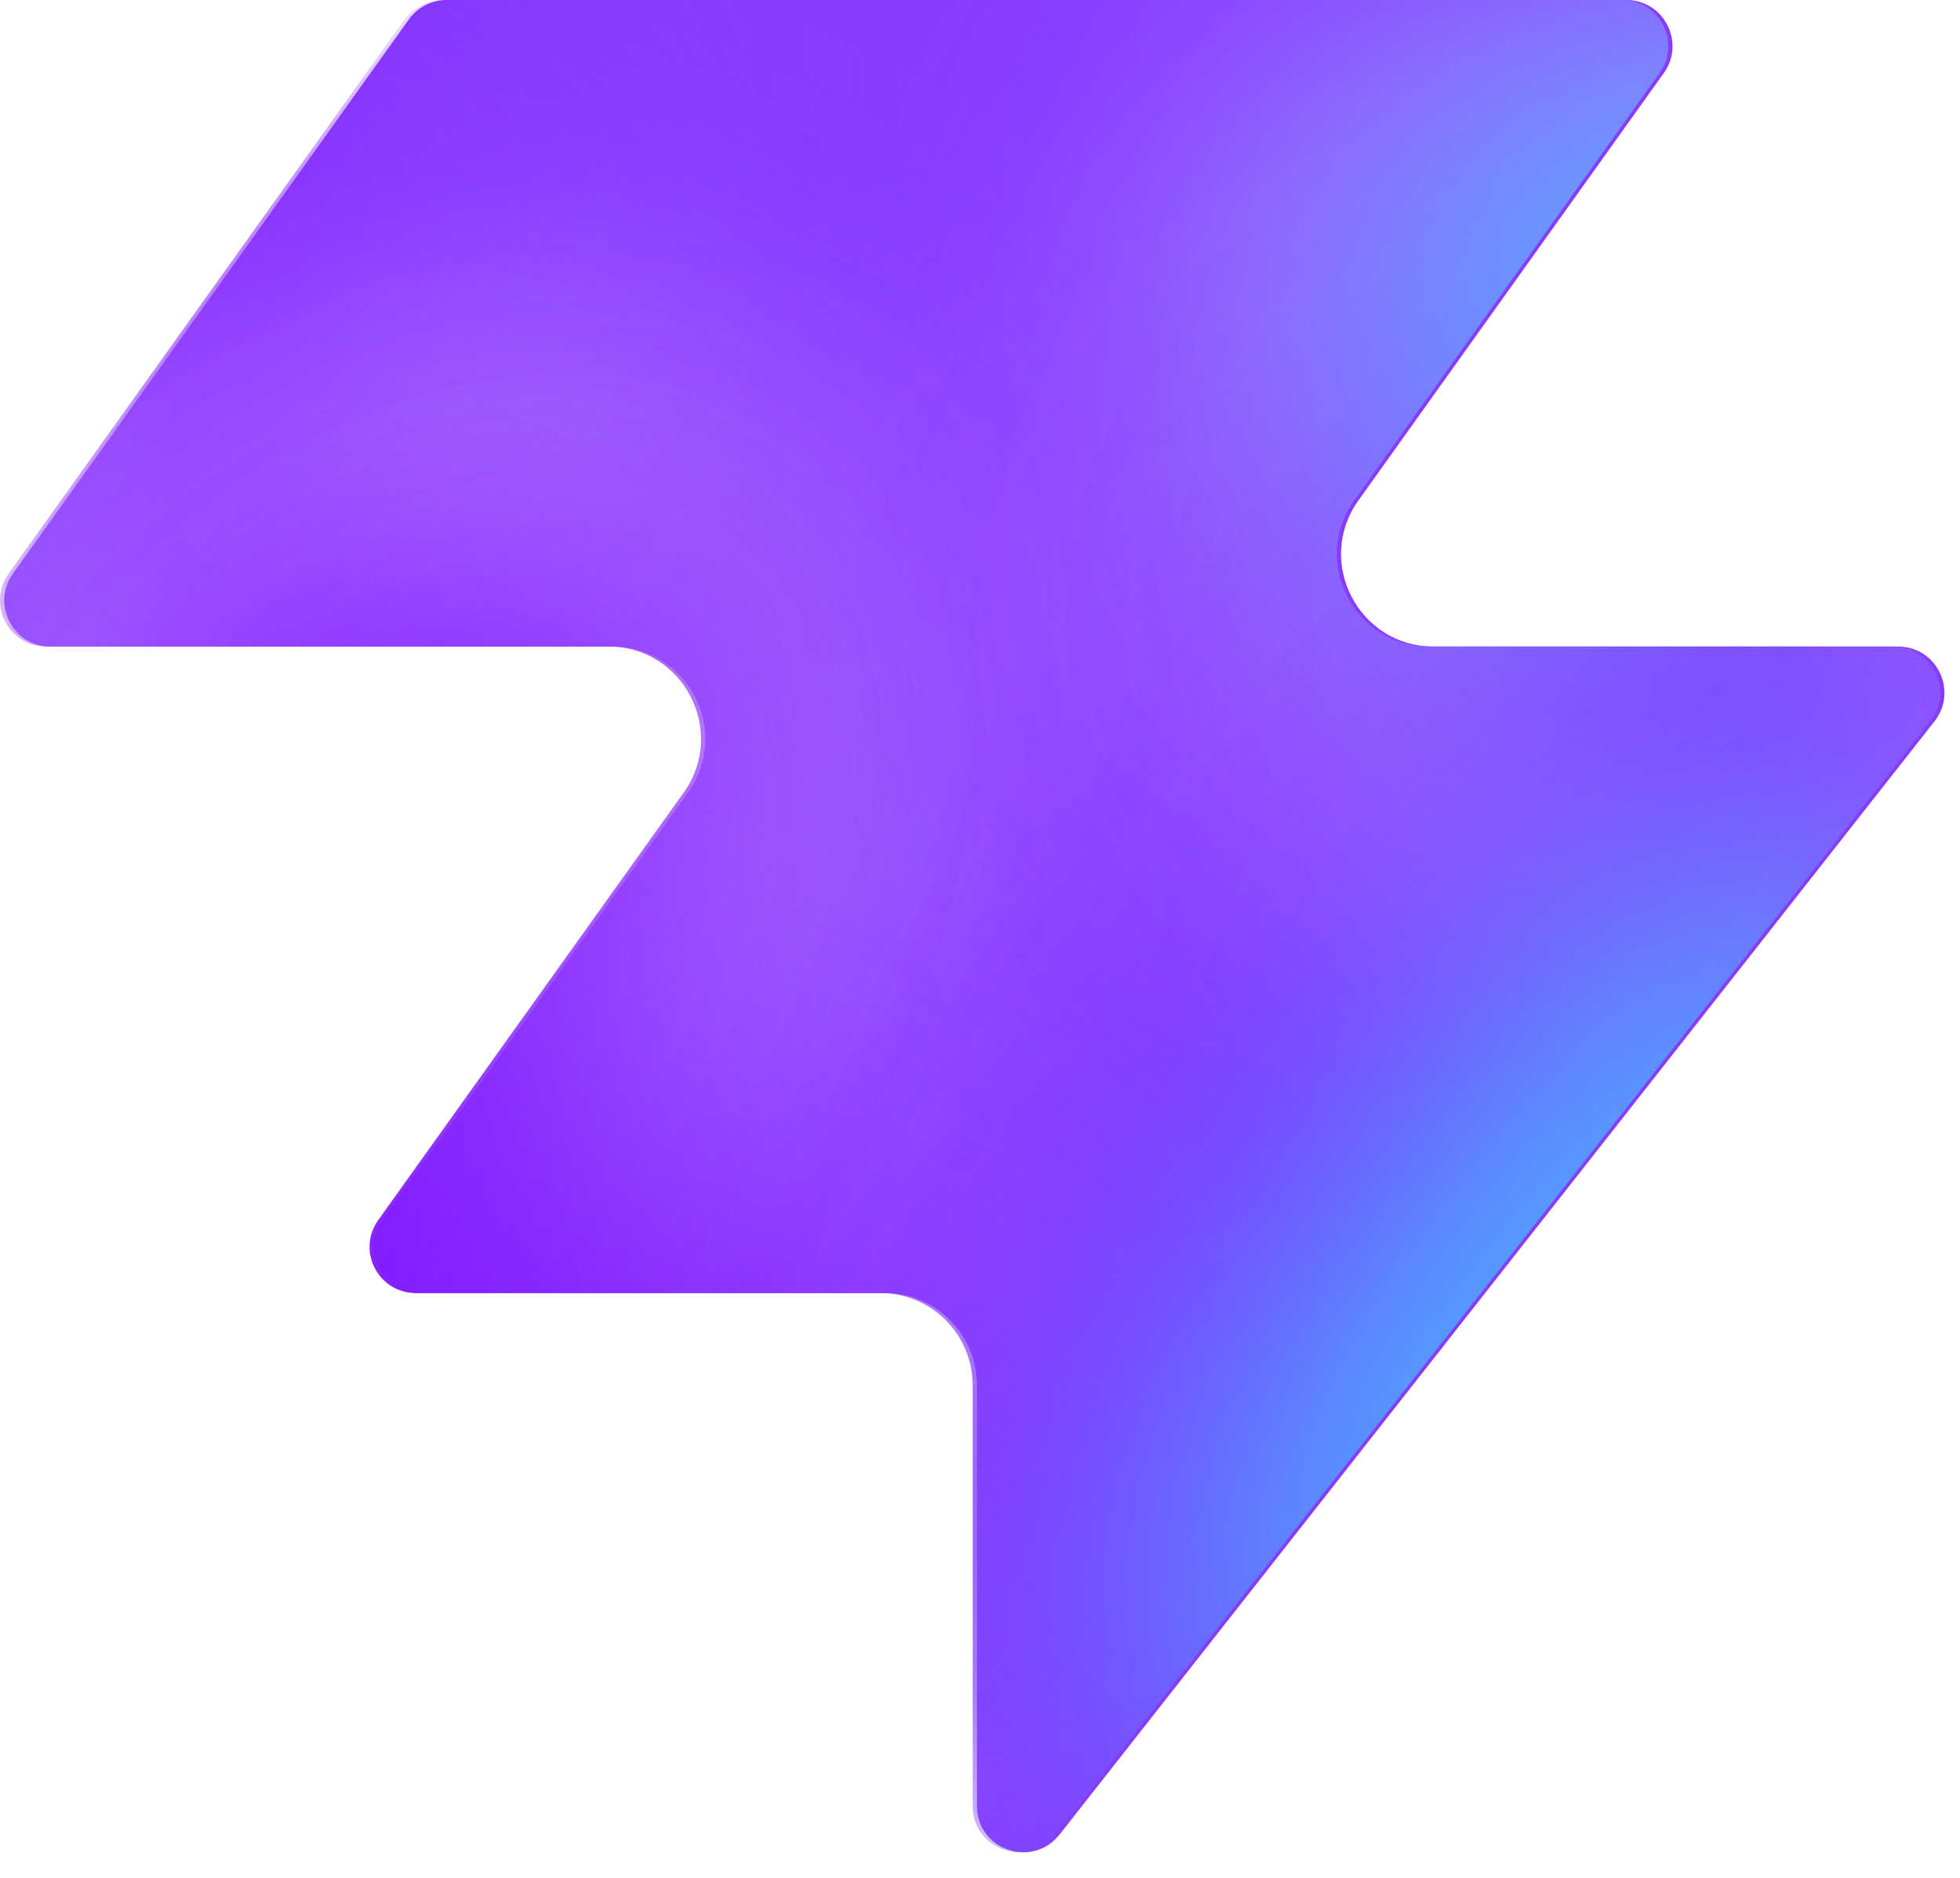
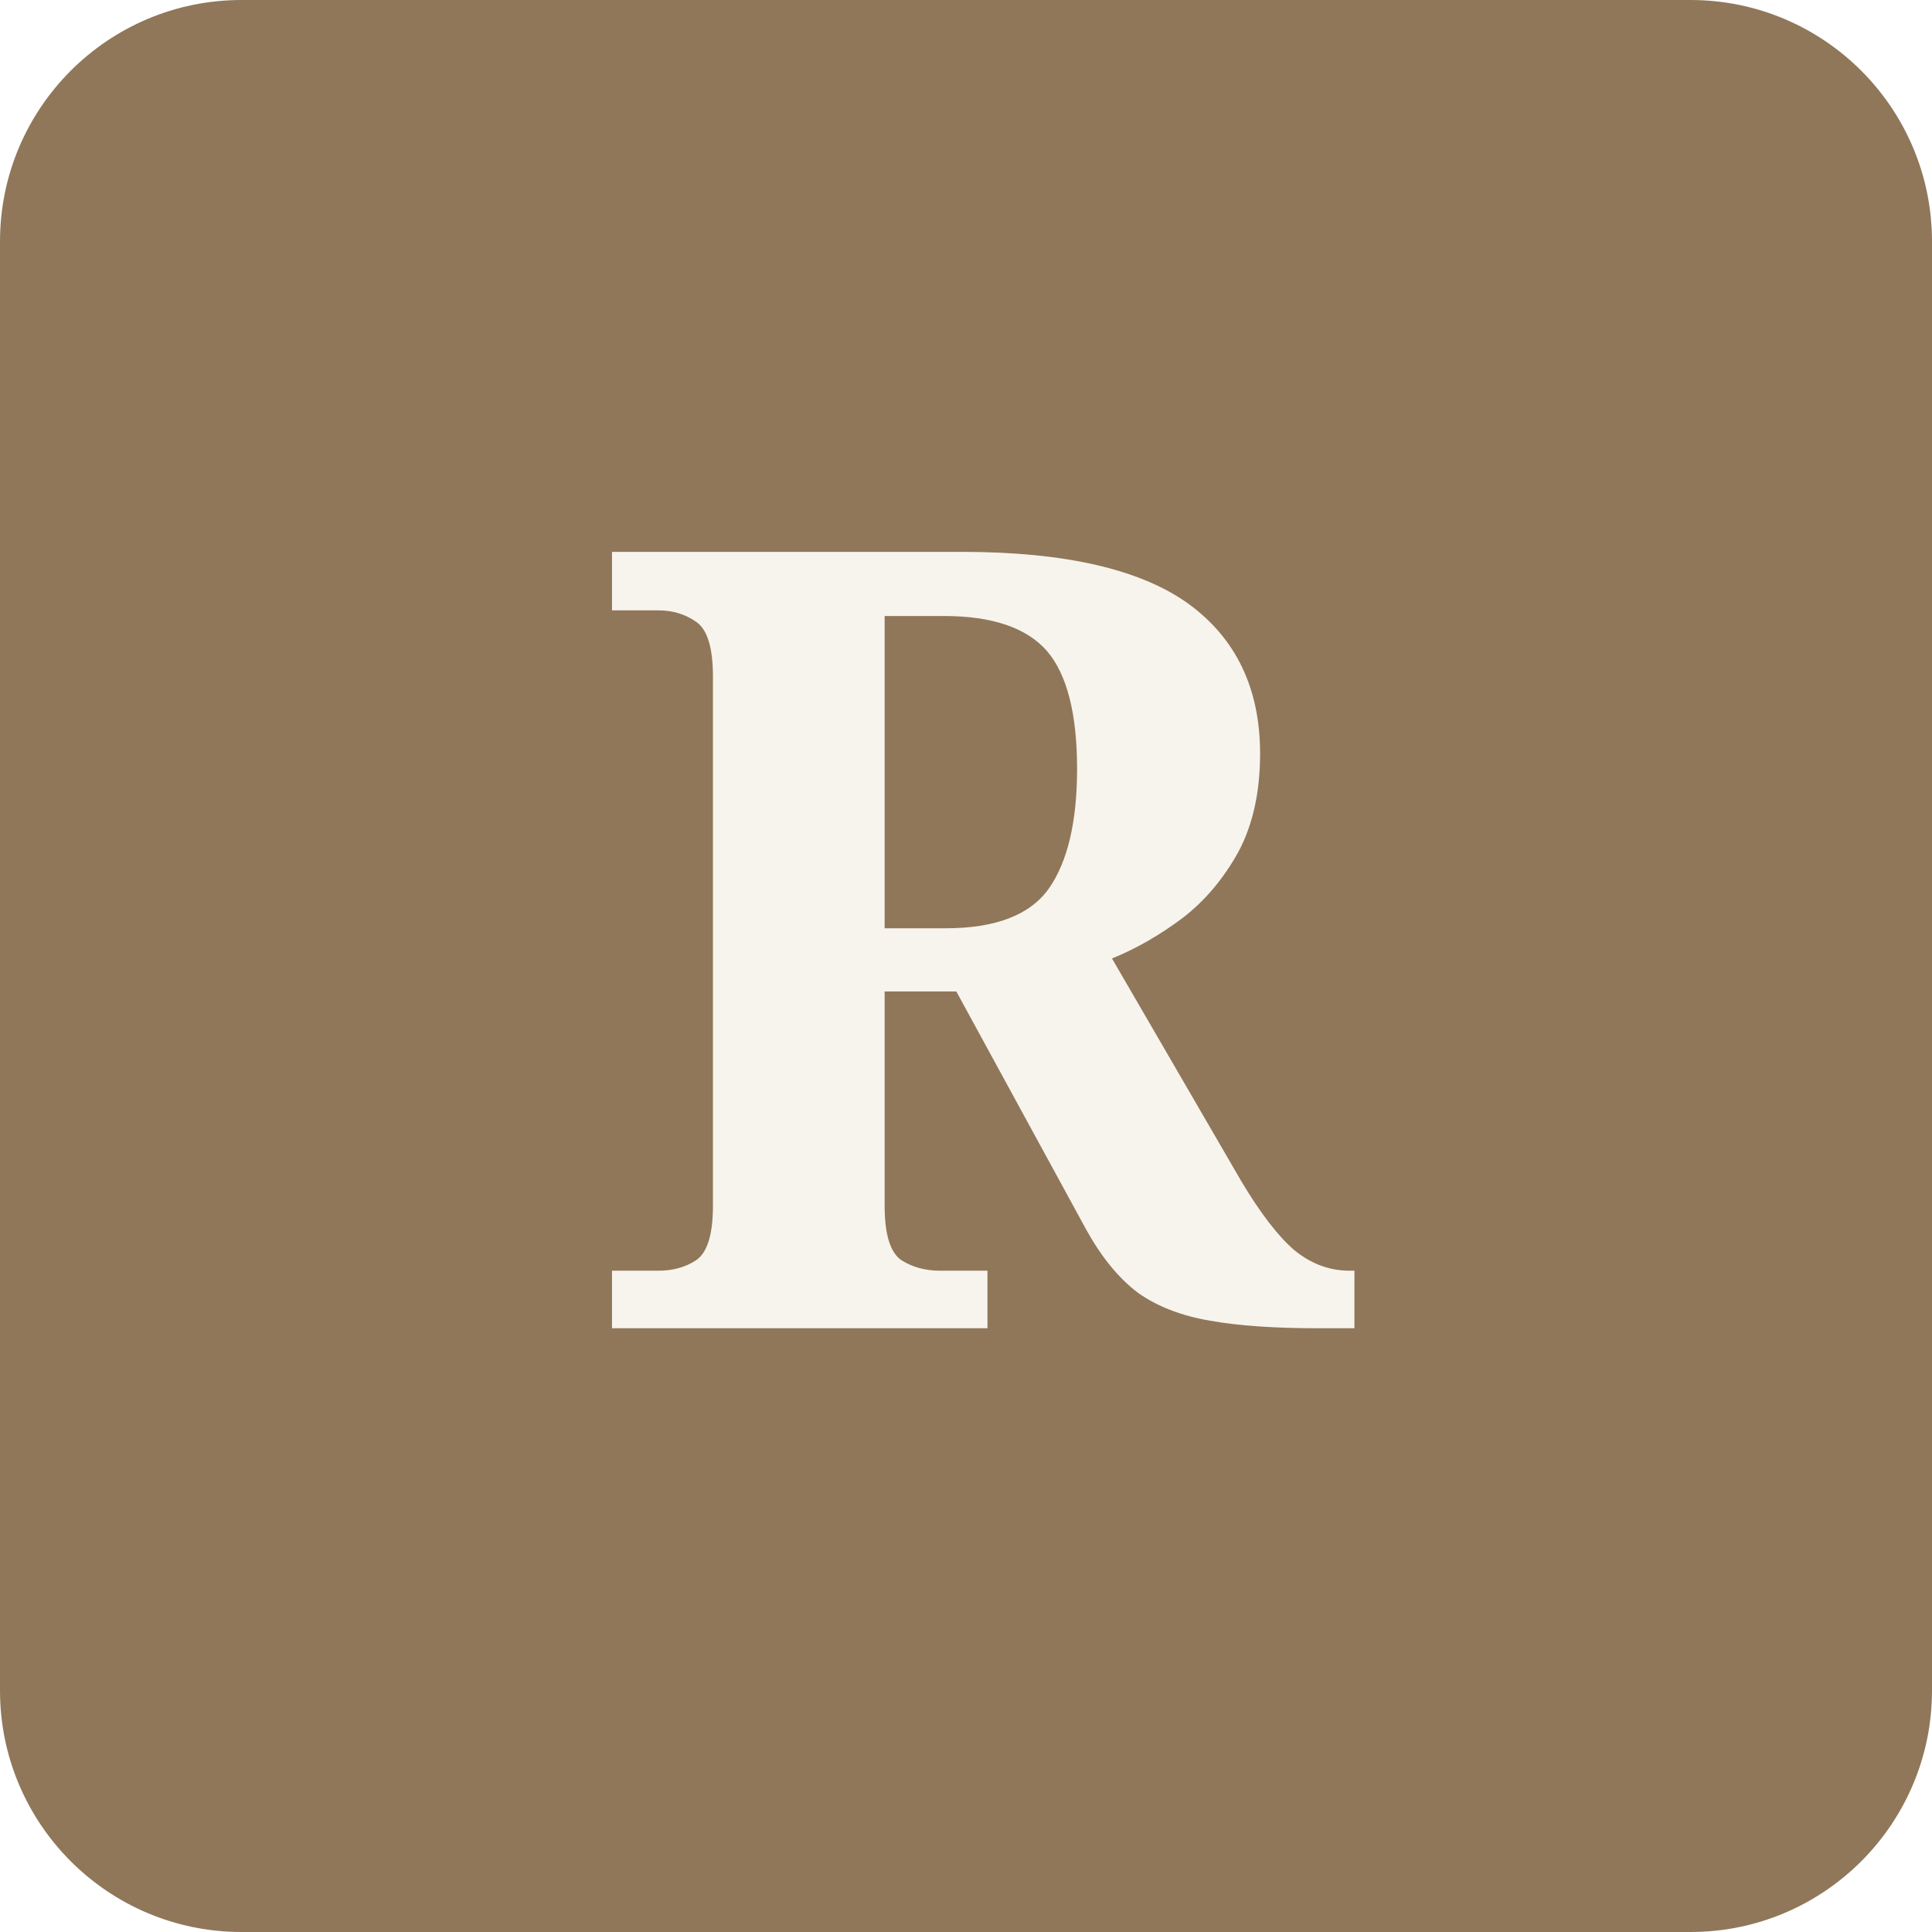
- <svg xmlns="http://www.w3.org/2000/svg" width="48" height="46" fill="none" viewBox="0 0 48 46">
-   <path fill="#863bff" d="M25.946 44.938c-.664.845-2.021.375-2.021-.698V33.937a2.26 2.26 0 0 0-2.262-2.262H10.287c-.92 0-1.456-1.04-.92-1.788l7.48-10.471c1.07-1.497 0-3.578-1.842-3.578H1.237c-.92 0-1.456-1.04-.92-1.788L10.013.474c.214-.297.556-.474.92-.474h28.894c.92 0 1.456 1.04.92 1.788l-7.48 10.471c-1.07 1.498 0 3.579 1.842 3.579h11.377c.943 0 1.473 1.088.89 1.83L25.947 44.94z" style="fill:#863bff;fill:color(display-p3 .525 .23 1);fill-opacity:1" />
-   <mask id="a" width="48" height="46" x="0" y="0" maskUnits="userSpaceOnUse" style="mask-type:alpha">
-     <path fill="#000" d="M25.842 44.938c-.664.844-2.021.375-2.021-.698V33.937a2.26 2.26 0 0 0-2.262-2.262H10.183c-.92 0-1.456-1.04-.92-1.788l7.48-10.471c1.07-1.498 0-3.579-1.842-3.579H1.133c-.92 0-1.456-1.04-.92-1.787L9.91.473c.214-.297.556-.474.92-.474h28.894c.92 0 1.456 1.04.92 1.788l-7.48 10.471c-1.07 1.498 0 3.578 1.842 3.578h11.377c.943 0 1.473 1.088.89 1.832L25.843 44.94z" style="fill:#000;fill-opacity:1" />
-   </mask>
-   <g mask="url(#a)">
-     <g filter="url(#b)">
-       <ellipse cx="5.508" cy="14.704" fill="#ede6ff" rx="5.508" ry="14.704" style="fill:#ede6ff;fill:color(display-p3 .927 .903 1);fill-opacity:1" transform="matrix(.00324 1 1 -.00324 -4.47 31.516)" />
-     </g>
-     <g filter="url(#c)">
-       <ellipse cx="10.399" cy="29.851" fill="#ede6ff" rx="10.399" ry="29.851" style="fill:#ede6ff;fill:color(display-p3 .927 .903 1);fill-opacity:1" transform="matrix(.00324 1 1 -.00324 -39.328 7.883)" />
-     </g>
-     <g filter="url(#d)">
-       <ellipse cx="5.508" cy="30.487" fill="#7e14ff" rx="5.508" ry="30.487" style="fill:#7e14ff;fill:color(display-p3 .492 .077 1);fill-opacity:1" transform="rotate(89.814 -25.913 -14.639)scale(1 -1)" />
-     </g>
-     <g filter="url(#e)">
-       <ellipse cx="5.508" cy="30.599" fill="#7e14ff" rx="5.508" ry="30.599" style="fill:#7e14ff;fill:color(display-p3 .492 .077 1);fill-opacity:1" transform="rotate(89.814 -32.644 -3.334)scale(1 -1)" />
-     </g>
-     <g filter="url(#f)">
-       <ellipse cx="5.508" cy="30.599" fill="#7e14ff" rx="5.508" ry="30.599" style="fill:#7e14ff;fill:color(display-p3 .492 .077 1);fill-opacity:1" transform="matrix(.00324 1 1 -.00324 -34.34 30.47)" />
-     </g>
-     <g filter="url(#g)">
-       <ellipse cx="14.072" cy="22.078" fill="#ede6ff" rx="14.072" ry="22.078" style="fill:#ede6ff;fill:color(display-p3 .927 .903 1);fill-opacity:1" transform="rotate(93.35 24.506 48.493)scale(-1 1)" />
-     </g>
-     <g filter="url(#h)">
-       <ellipse cx="3.47" cy="21.501" fill="#7e14ff" rx="3.47" ry="21.501" style="fill:#7e14ff;fill:color(display-p3 .492 .077 1);fill-opacity:1" transform="rotate(89.009 28.708 47.59)scale(-1 1)" />
-     </g>
-     <g filter="url(#i)">
-       <ellipse cx="3.47" cy="21.501" fill="#7e14ff" rx="3.47" ry="21.501" style="fill:#7e14ff;fill:color(display-p3 .492 .077 1);fill-opacity:1" transform="rotate(89.009 28.708 47.59)scale(-1 1)" />
-     </g>
-     <g filter="url(#j)">
-       <ellipse cx=".387" cy="8.972" fill="#7e14ff" rx="4.407" ry="29.108" style="fill:#7e14ff;fill:color(display-p3 .492 .077 1);fill-opacity:1" transform="rotate(39.51 .387 8.972)" />
-     </g>
-     <g filter="url(#k)">
-       <ellipse cx="47.523" cy="-6.092" fill="#7e14ff" rx="4.407" ry="29.108" style="fill:#7e14ff;fill:color(display-p3 .492 .077 1);fill-opacity:1" transform="rotate(37.892 47.523 -6.092)" />
-     </g>
-     <g filter="url(#l)">
-       <ellipse cx="41.412" cy="6.333" fill="#47bfff" rx="5.971" ry="9.665" style="fill:#47bfff;fill:color(display-p3 .28 .748 1);fill-opacity:1" transform="rotate(37.892 41.412 6.333)" />
-     </g>
-     <g filter="url(#m)">
-       <ellipse cx="-1.879" cy="38.332" fill="#7e14ff" rx="4.407" ry="29.108" style="fill:#7e14ff;fill:color(display-p3 .492 .077 1);fill-opacity:1" transform="rotate(37.892 -1.88 38.332)" />
-     </g>
-     <g filter="url(#n)">
-       <ellipse cx="-1.879" cy="38.332" fill="#7e14ff" rx="4.407" ry="29.108" style="fill:#7e14ff;fill:color(display-p3 .492 .077 1);fill-opacity:1" transform="rotate(37.892 -1.88 38.332)" />
-     </g>
-     <g filter="url(#o)">
-       <ellipse cx="35.651" cy="29.907" fill="#7e14ff" rx="4.407" ry="29.108" style="fill:#7e14ff;fill:color(display-p3 .492 .077 1);fill-opacity:1" transform="rotate(37.892 35.651 29.907)" />
-     </g>
-     <g filter="url(#p)">
-       <ellipse cx="38.418" cy="32.4" fill="#47bfff" rx="5.971" ry="15.297" style="fill:#47bfff;fill:color(display-p3 .28 .748 1);fill-opacity:1" transform="rotate(37.892 38.418 32.4)" />
-     </g>
-   </g>
-   <defs>
-     <filter id="b" width="60.045" height="41.654" x="-19.77" y="16.149" color-interpolation-filters="sRGB" filterUnits="userSpaceOnUse">
-       <feFlood flood-opacity="0" result="BackgroundImageFix" />
-       <feBlend in="SourceGraphic" in2="BackgroundImageFix" result="shape" />
-       <feGaussianBlur result="effect1_foregroundBlur_2002_17158" stdDeviation="7.659" />
-     </filter>
-     <filter id="c" width="90.34" height="51.437" x="-54.613" y="-7.533" color-interpolation-filters="sRGB" filterUnits="userSpaceOnUse">
-       <feFlood flood-opacity="0" result="BackgroundImageFix" />
-       <feBlend in="SourceGraphic" in2="BackgroundImageFix" result="shape" />
-       <feGaussianBlur result="effect1_foregroundBlur_2002_17158" stdDeviation="7.659" />
-     </filter>
-     <filter id="d" width="79.355" height="29.4" x="-49.64" y="2.03" color-interpolation-filters="sRGB" filterUnits="userSpaceOnUse">
-       <feFlood flood-opacity="0" result="BackgroundImageFix" />
-       <feBlend in="SourceGraphic" in2="BackgroundImageFix" result="shape" />
-       <feGaussianBlur result="effect1_foregroundBlur_2002_17158" stdDeviation="4.596" />
-     </filter>
-     <filter id="e" width="79.579" height="29.4" x="-45.045" y="20.029" color-interpolation-filters="sRGB" filterUnits="userSpaceOnUse">
-       <feFlood flood-opacity="0" result="BackgroundImageFix" />
-       <feBlend in="SourceGraphic" in2="BackgroundImageFix" result="shape" />
-       <feGaussianBlur result="effect1_foregroundBlur_2002_17158" stdDeviation="4.596" />
-     </filter>
-     <filter id="f" width="79.579" height="29.4" x="-43.513" y="21.178" color-interpolation-filters="sRGB" filterUnits="userSpaceOnUse">
-       <feFlood flood-opacity="0" result="BackgroundImageFix" />
-       <feBlend in="SourceGraphic" in2="BackgroundImageFix" result="shape" />
-       <feGaussianBlur result="effect1_foregroundBlur_2002_17158" stdDeviation="4.596" />
-     </filter>
-     <filter id="g" width="74.749" height="58.852" x="15.756" y="-17.901" color-interpolation-filters="sRGB" filterUnits="userSpaceOnUse">
-       <feFlood flood-opacity="0" result="BackgroundImageFix" />
-       <feBlend in="SourceGraphic" in2="BackgroundImageFix" result="shape" />
-       <feGaussianBlur result="effect1_foregroundBlur_2002_17158" stdDeviation="7.659" />
-     </filter>
-     <filter id="h" width="61.377" height="25.362" x="23.548" y="2.284" color-interpolation-filters="sRGB" filterUnits="userSpaceOnUse">
-       <feFlood flood-opacity="0" result="BackgroundImageFix" />
-       <feBlend in="SourceGraphic" in2="BackgroundImageFix" result="shape" />
-       <feGaussianBlur result="effect1_foregroundBlur_2002_17158" stdDeviation="4.596" />
-     </filter>
-     <filter id="i" width="61.377" height="25.362" x="23.548" y="2.284" color-interpolation-filters="sRGB" filterUnits="userSpaceOnUse">
-       <feFlood flood-opacity="0" result="BackgroundImageFix" />
-       <feBlend in="SourceGraphic" in2="BackgroundImageFix" result="shape" />
-       <feGaussianBlur result="effect1_foregroundBlur_2002_17158" stdDeviation="4.596" />
-     </filter>
-     <filter id="j" width="56.045" height="63.649" x="-27.636" y="-22.853" color-interpolation-filters="sRGB" filterUnits="userSpaceOnUse">
-       <feFlood flood-opacity="0" result="BackgroundImageFix" />
-       <feBlend in="SourceGraphic" in2="BackgroundImageFix" result="shape" />
-       <feGaussianBlur result="effect1_foregroundBlur_2002_17158" stdDeviation="4.596" />
-     </filter>
-     <filter id="k" width="54.814" height="64.646" x="20.116" y="-38.415" color-interpolation-filters="sRGB" filterUnits="userSpaceOnUse">
-       <feFlood flood-opacity="0" result="BackgroundImageFix" />
-       <feBlend in="SourceGraphic" in2="BackgroundImageFix" result="shape" />
-       <feGaussianBlur result="effect1_foregroundBlur_2002_17158" stdDeviation="4.596" />
-     </filter>
-     <filter id="l" width="33.541" height="35.313" x="24.641" y="-11.323" color-interpolation-filters="sRGB" filterUnits="userSpaceOnUse">
-       <feFlood flood-opacity="0" result="BackgroundImageFix" />
-       <feBlend in="SourceGraphic" in2="BackgroundImageFix" result="shape" />
-       <feGaussianBlur result="effect1_foregroundBlur_2002_17158" stdDeviation="4.596" />
-     </filter>
-     <filter id="m" width="54.814" height="64.646" x="-29.286" y="6.009" color-interpolation-filters="sRGB" filterUnits="userSpaceOnUse">
-       <feFlood flood-opacity="0" result="BackgroundImageFix" />
-       <feBlend in="SourceGraphic" in2="BackgroundImageFix" result="shape" />
-       <feGaussianBlur result="effect1_foregroundBlur_2002_17158" stdDeviation="4.596" />
-     </filter>
-     <filter id="n" width="54.814" height="64.646" x="-29.286" y="6.009" color-interpolation-filters="sRGB" filterUnits="userSpaceOnUse">
-       <feFlood flood-opacity="0" result="BackgroundImageFix" />
-       <feBlend in="SourceGraphic" in2="BackgroundImageFix" result="shape" />
-       <feGaussianBlur result="effect1_foregroundBlur_2002_17158" stdDeviation="4.596" />
-     </filter>
-     <filter id="o" width="54.814" height="64.646" x="8.244" y="-2.416" color-interpolation-filters="sRGB" filterUnits="userSpaceOnUse">
-       <feFlood flood-opacity="0" result="BackgroundImageFix" />
-       <feBlend in="SourceGraphic" in2="BackgroundImageFix" result="shape" />
-       <feGaussianBlur result="effect1_foregroundBlur_2002_17158" stdDeviation="4.596" />
-     </filter>
-     <filter id="p" width="39.409" height="43.623" x="18.713" y="10.588" color-interpolation-filters="sRGB" filterUnits="userSpaceOnUse">
-       <feFlood flood-opacity="0" result="BackgroundImageFix" />
-       <feBlend in="SourceGraphic" in2="BackgroundImageFix" result="shape" />
-       <feGaussianBlur result="effect1_foregroundBlur_2002_17158" stdDeviation="4.596" />
-     </filter>
-   </defs>
+ <svg xmlns="http://www.w3.org/2000/svg" viewBox="0 0 32 32">
+   <rect width="32" height="32" rx="4" fill="#90775a" />
+   <text x="16" y="22" font-size="18" text-anchor="middle" font-family="Georgia, serif" font-weight="700" fill="#F7F4ED">R</text>
</svg>
